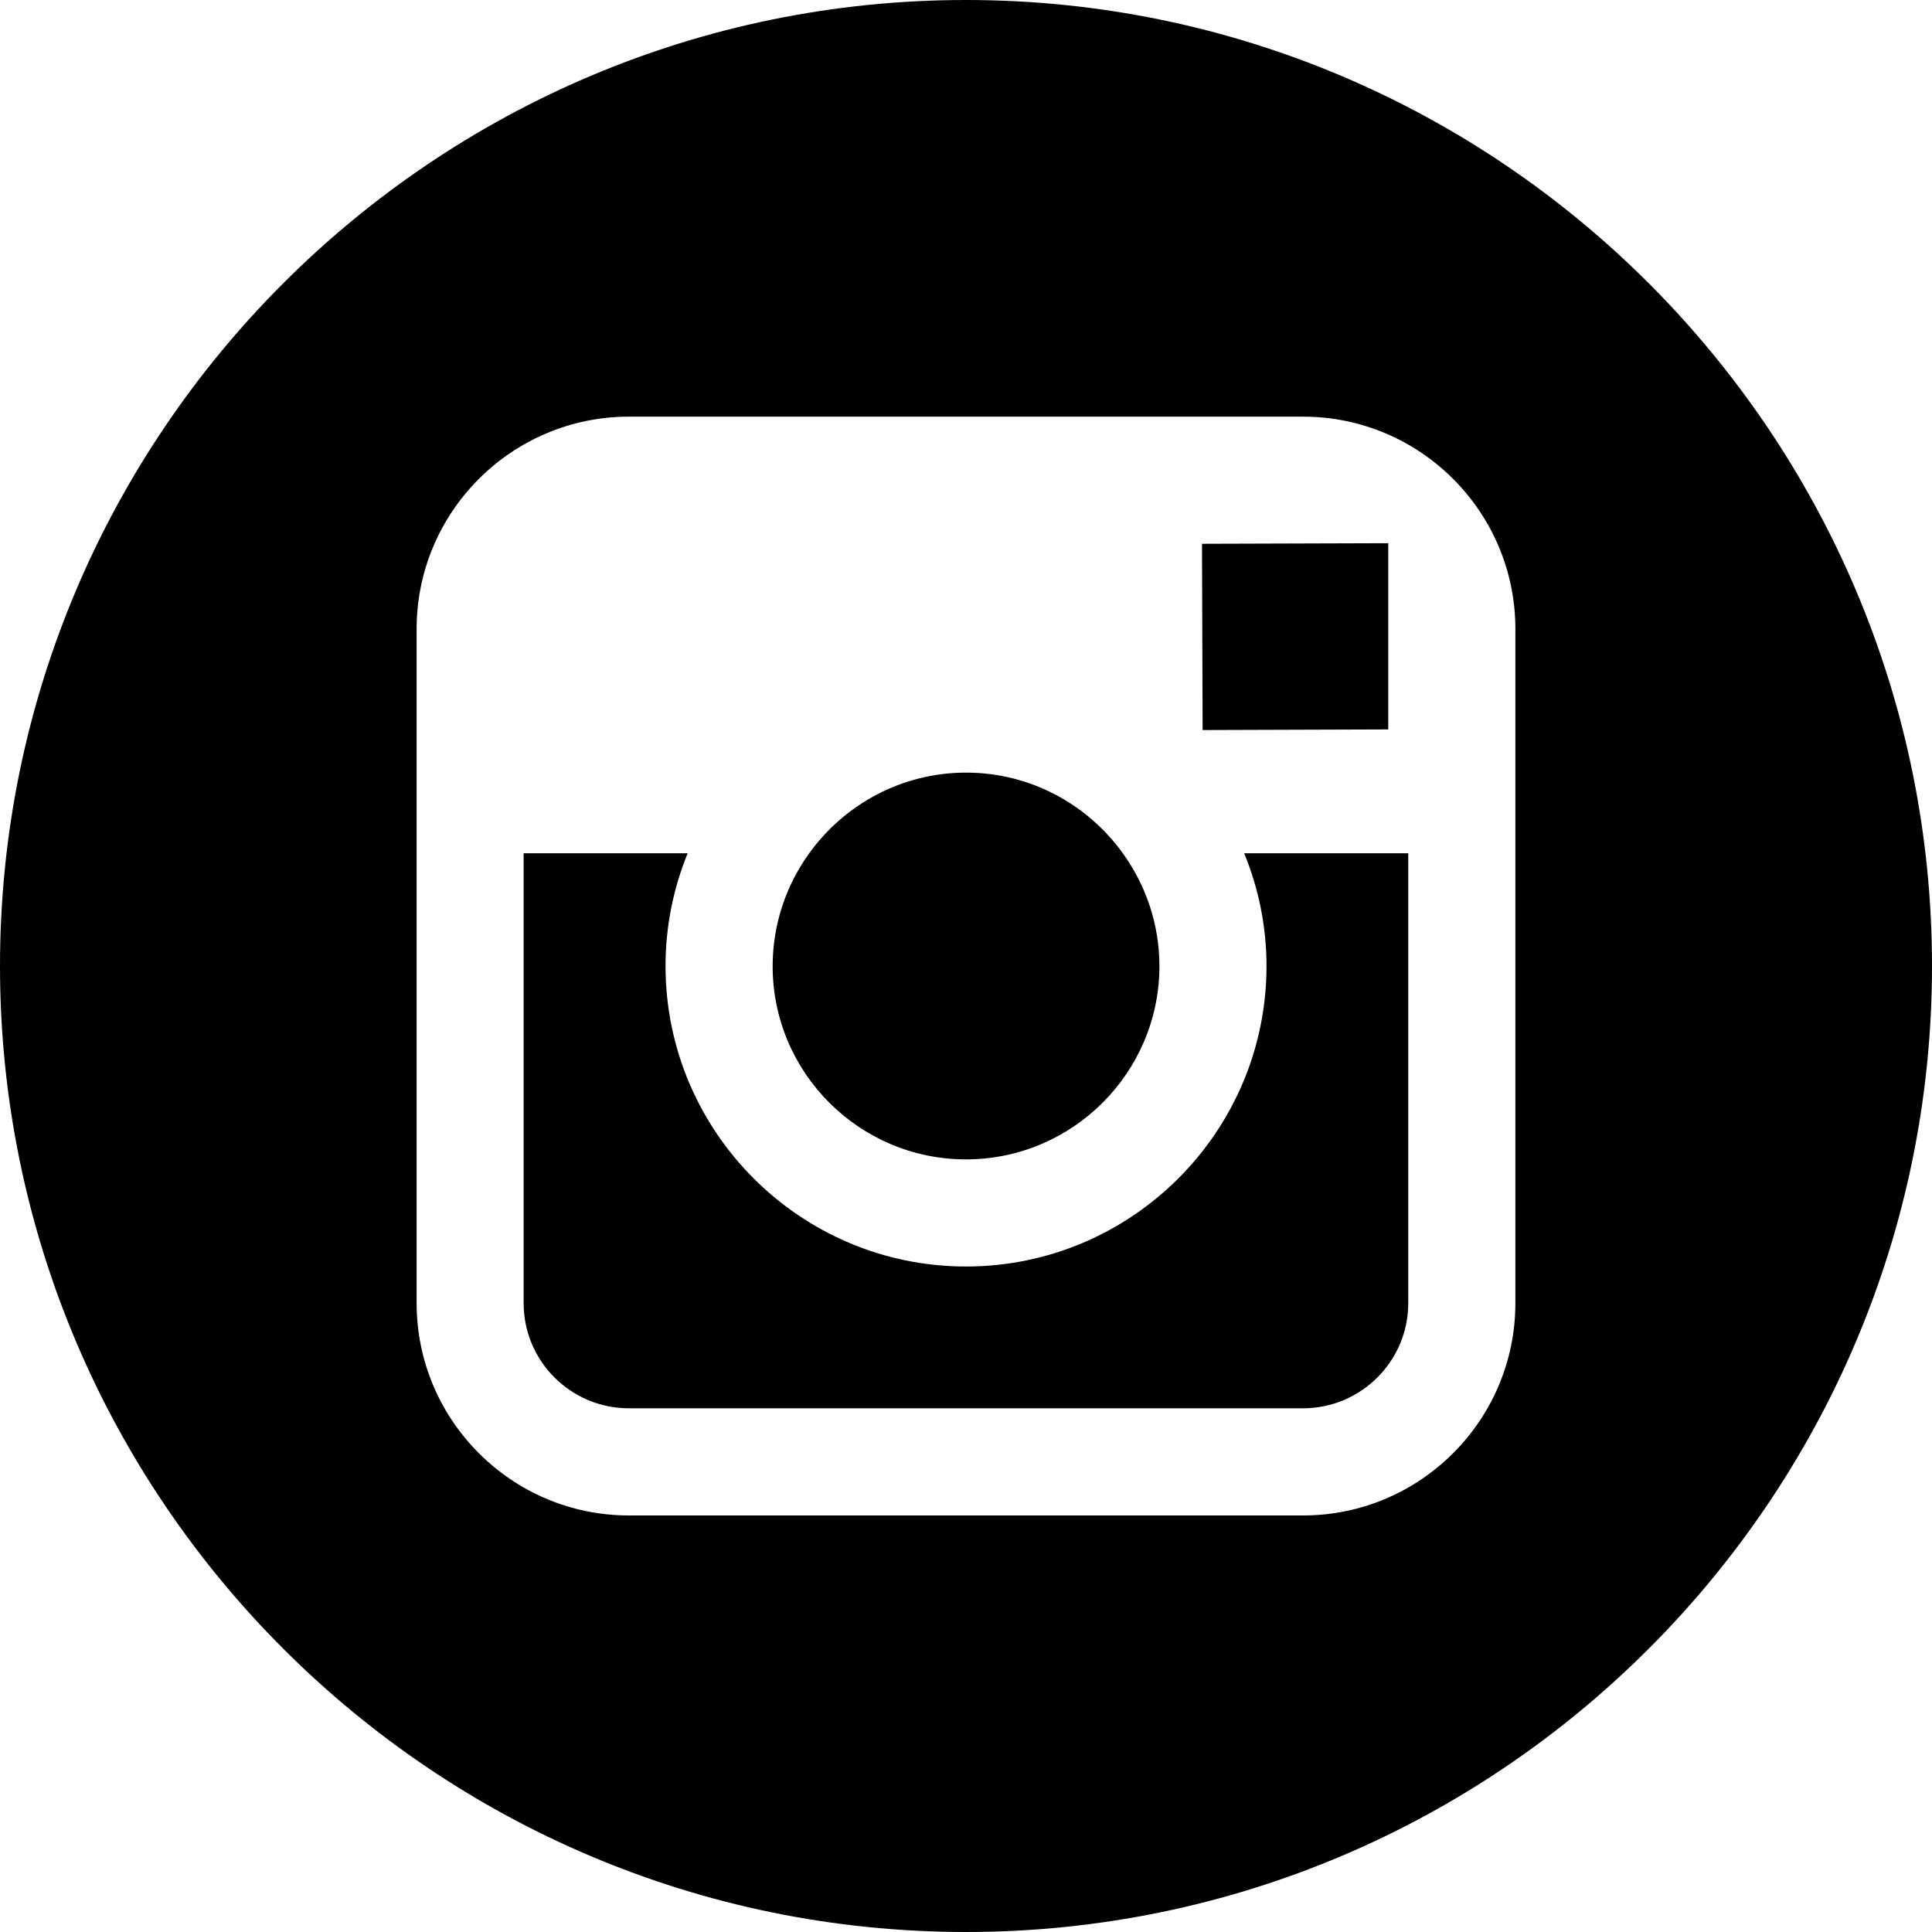
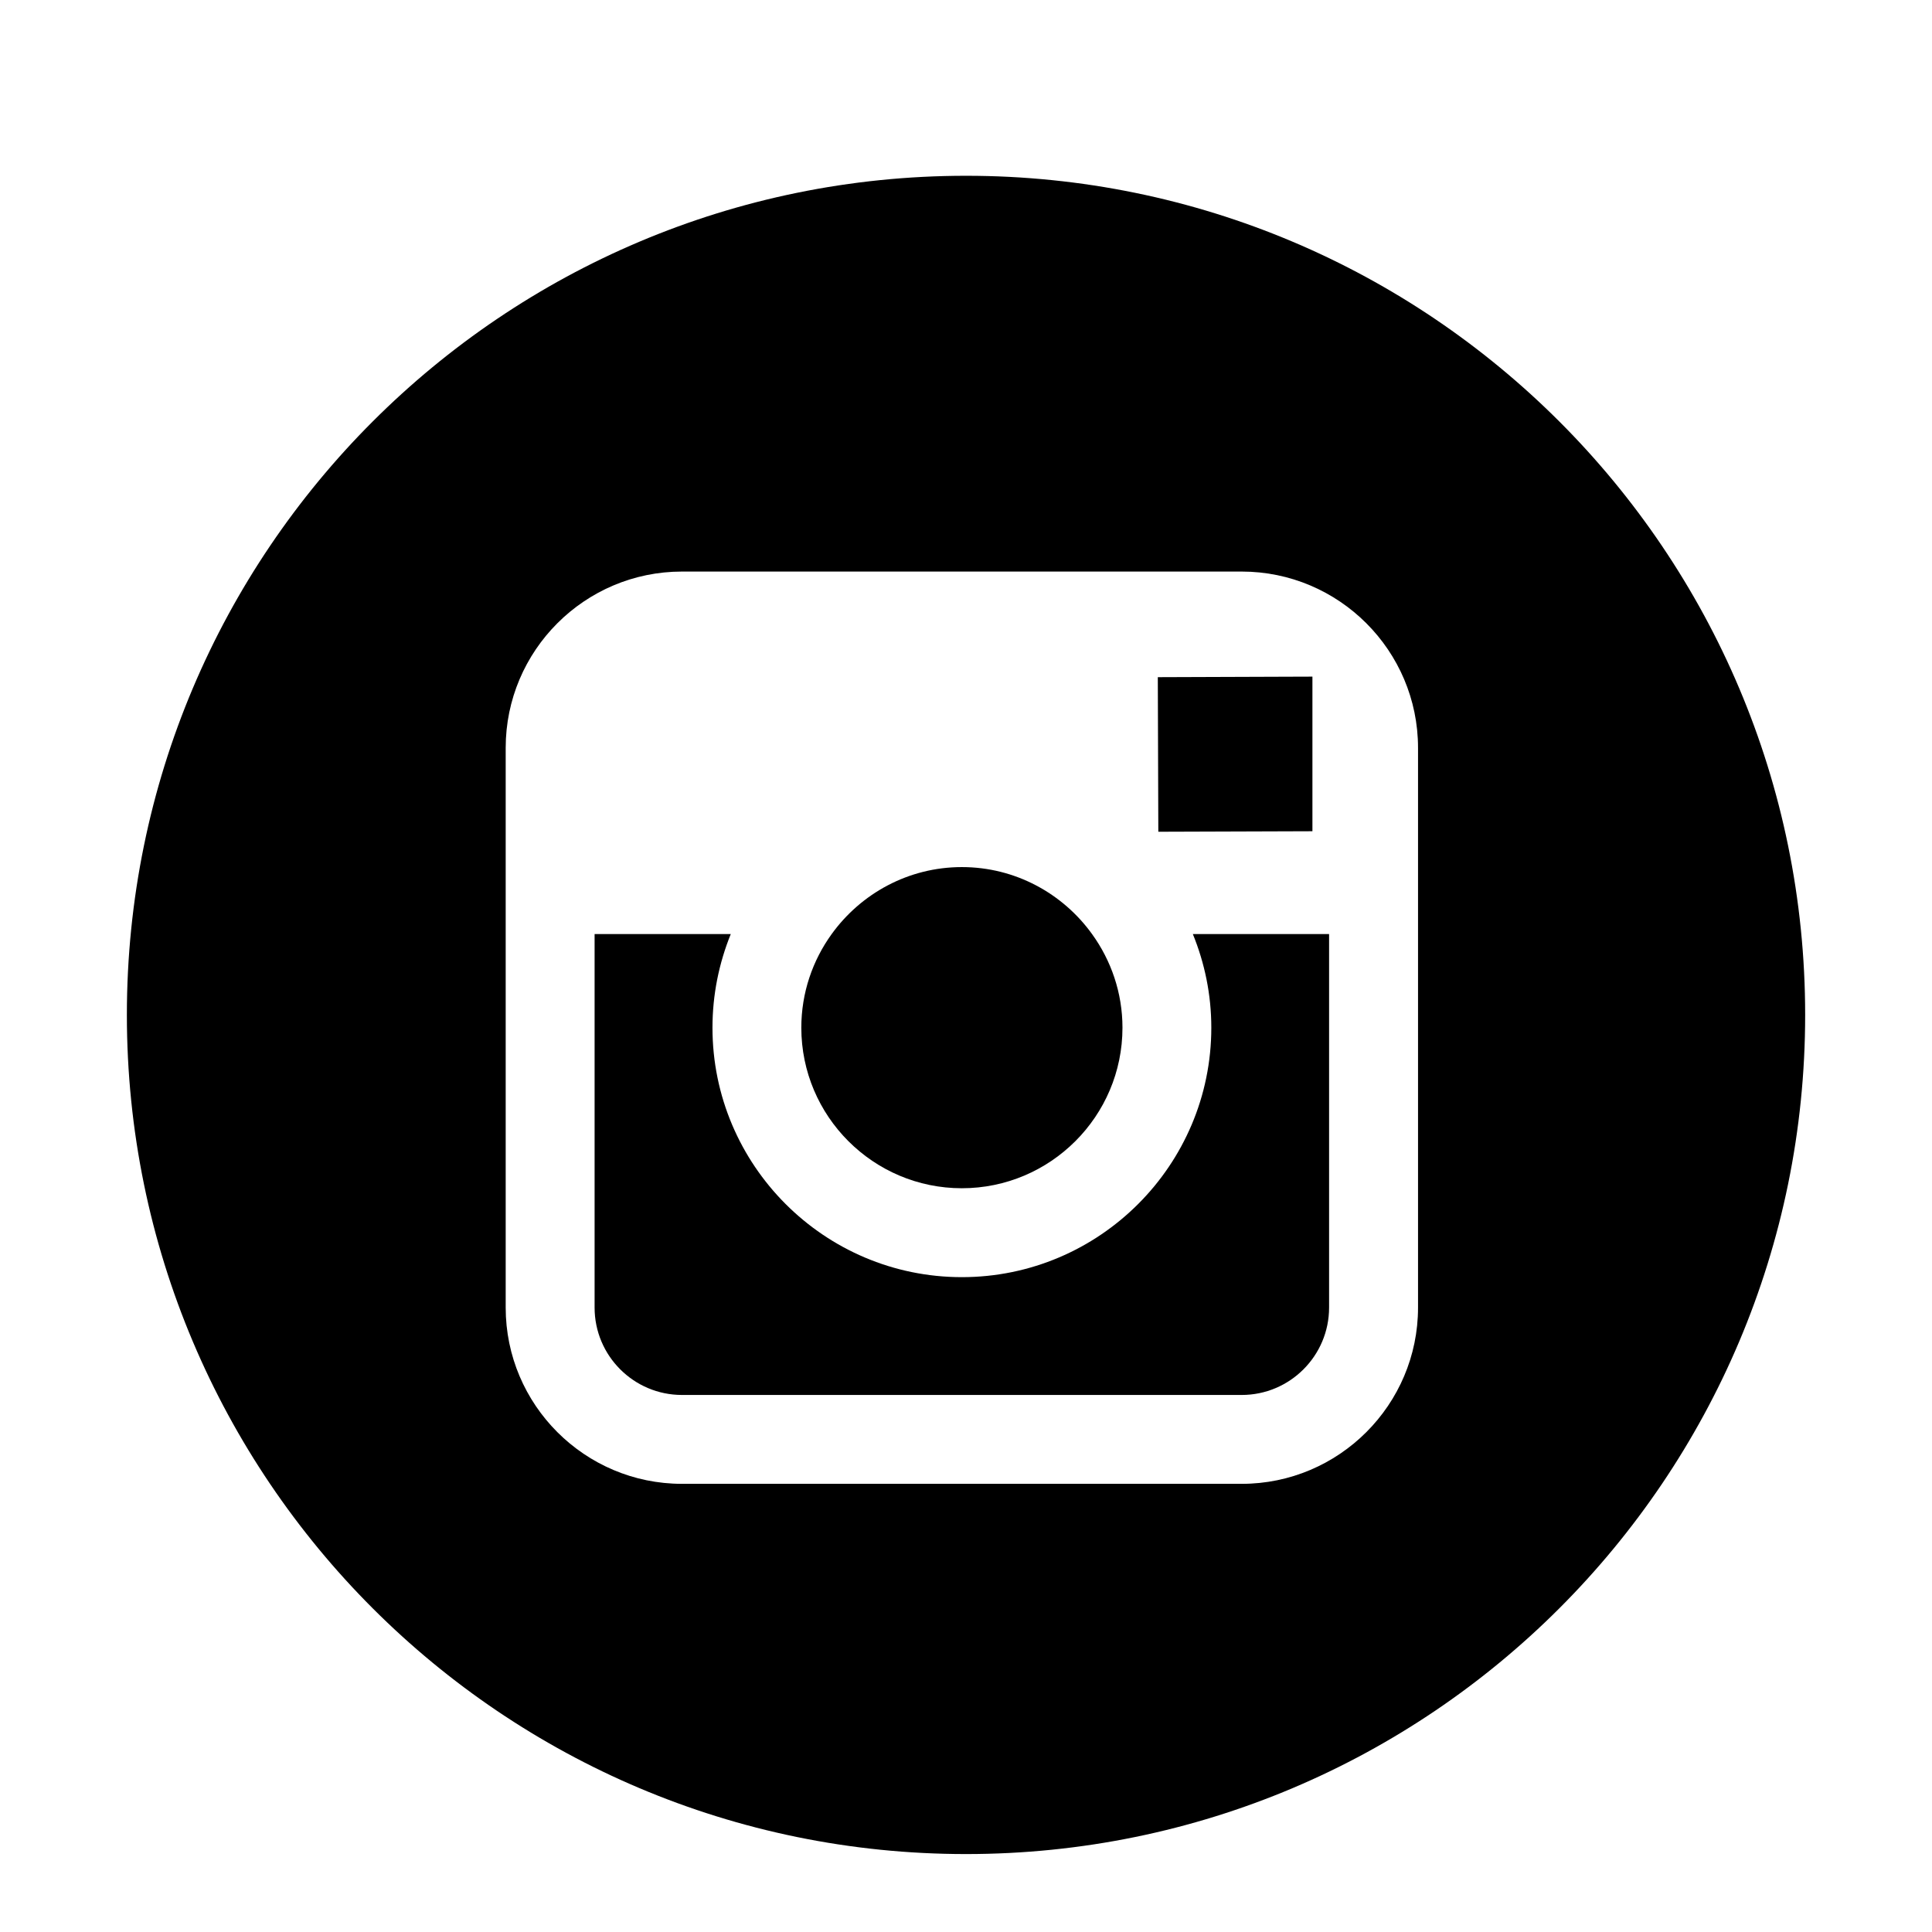
- <svg xmlns="http://www.w3.org/2000/svg" version="1.1" id="Capa_1" x="0px" y="0px" width="512px" height="512px" viewBox="0 0 49.652 49.652" style="enable-background:new 0 0 49.652 49.652;" xml:space="preserve">
+ <svg xmlns="http://www.w3.org/2000/svg" enable-background="new 0 0 56.693 56.693" height="56.693px" id="Layer_1" version="1.1" viewBox="0 0 56.693 56.693" width="56.693px" xml:space="preserve">
  <g>
-     <g>
-       <g>
-         <path d="M24.825,29.796c2.739,0,4.972-2.229,4.972-4.97c0-1.082-0.354-2.081-0.94-2.897c-0.903-1.252-2.371-2.073-4.029-2.073     c-1.659,0-3.126,0.82-4.031,2.072c-0.588,0.816-0.939,1.815-0.94,2.897C19.854,27.566,22.085,29.796,24.825,29.796z" fill="#000000" />
-         <polygon points="35.678,18.746 35.678,14.58 35.678,13.96 35.055,13.962 30.891,13.975 30.907,18.762    " fill="#000000" />
-         <path d="M24.826,0C11.137,0,0,11.137,0,24.826c0,13.688,11.137,24.826,24.826,24.826c13.688,0,24.826-11.138,24.826-24.826     C49.652,11.137,38.516,0,24.826,0z M38.945,21.929v11.56c0,3.011-2.448,5.458-5.457,5.458H16.164     c-3.01,0-5.457-2.447-5.457-5.458v-11.56v-5.764c0-3.01,2.447-5.457,5.457-5.457h17.323c3.01,0,5.458,2.447,5.458,5.457V21.929z" fill="#000000" />
-         <path d="M32.549,24.826c0,4.257-3.464,7.723-7.723,7.723c-4.259,0-7.722-3.466-7.722-7.723c0-1.024,0.204-2.003,0.568-2.897     h-4.215v11.56c0,1.494,1.213,2.704,2.706,2.704h17.323c1.491,0,2.706-1.21,2.706-2.704v-11.56h-4.217     C32.342,22.823,32.549,23.802,32.549,24.826z" fill="#000000" />
-       </g>
-     </g>
+     <polygon points="38.512,24.392 38.512,20.445 38.512,19.855 37.922,19.857 33.975,19.871 33.99,24.407  " />
+     <path d="M28.225,34.868c2.598,0,4.713-2.113,4.713-4.711c0-1.025-0.334-1.975-0.893-2.748c-0.855-1.186-2.248-1.965-3.82-1.965   s-2.963,0.779-3.82,1.965c-0.559,0.773-0.891,1.723-0.891,2.748C23.514,32.755,25.627,34.868,28.225,34.868z" />
+     <path d="M28.348,5.158c-13.6,0-24.625,11.023-24.625,24.623c0,13.6,11.025,24.625,24.625,24.625   c13.598,0,24.623-11.025,24.623-24.625C52.971,16.181,41.945,5.158,28.348,5.158z M41.611,27.409V38.37   c0,2.852-2.322,5.172-5.174,5.172H20.012c-2.853,0-5.173-2.32-5.173-5.172V27.409v-5.464c0-2.853,2.32-5.173,5.173-5.173h16.425   c2.852,0,5.174,2.32,5.174,5.173V27.409z" />
+     <path d="M35.545,30.157c0,4.035-3.283,7.32-7.32,7.32s-7.318-3.285-7.318-7.32c0-0.973,0.193-1.898,0.537-2.748h-3.996V38.37   c0,1.414,1.15,2.564,2.564,2.564h16.425c1.414,0,2.564-1.15,2.564-2.564V27.409h-3.998C35.35,28.259,35.545,29.185,35.545,30.157z" />
  </g>
-   <g>
- </g>
-   <g>
- </g>
-   <g>
- </g>
-   <g>
- </g>
-   <g>
- </g>
-   <g>
- </g>
-   <g>
- </g>
-   <g>
- </g>
-   <g>
- </g>
-   <g>
- </g>
-   <g>
- </g>
-   <g>
- </g>
-   <g>
- </g>
-   <g>
- </g>
-   <g>
- </g>
</svg>
